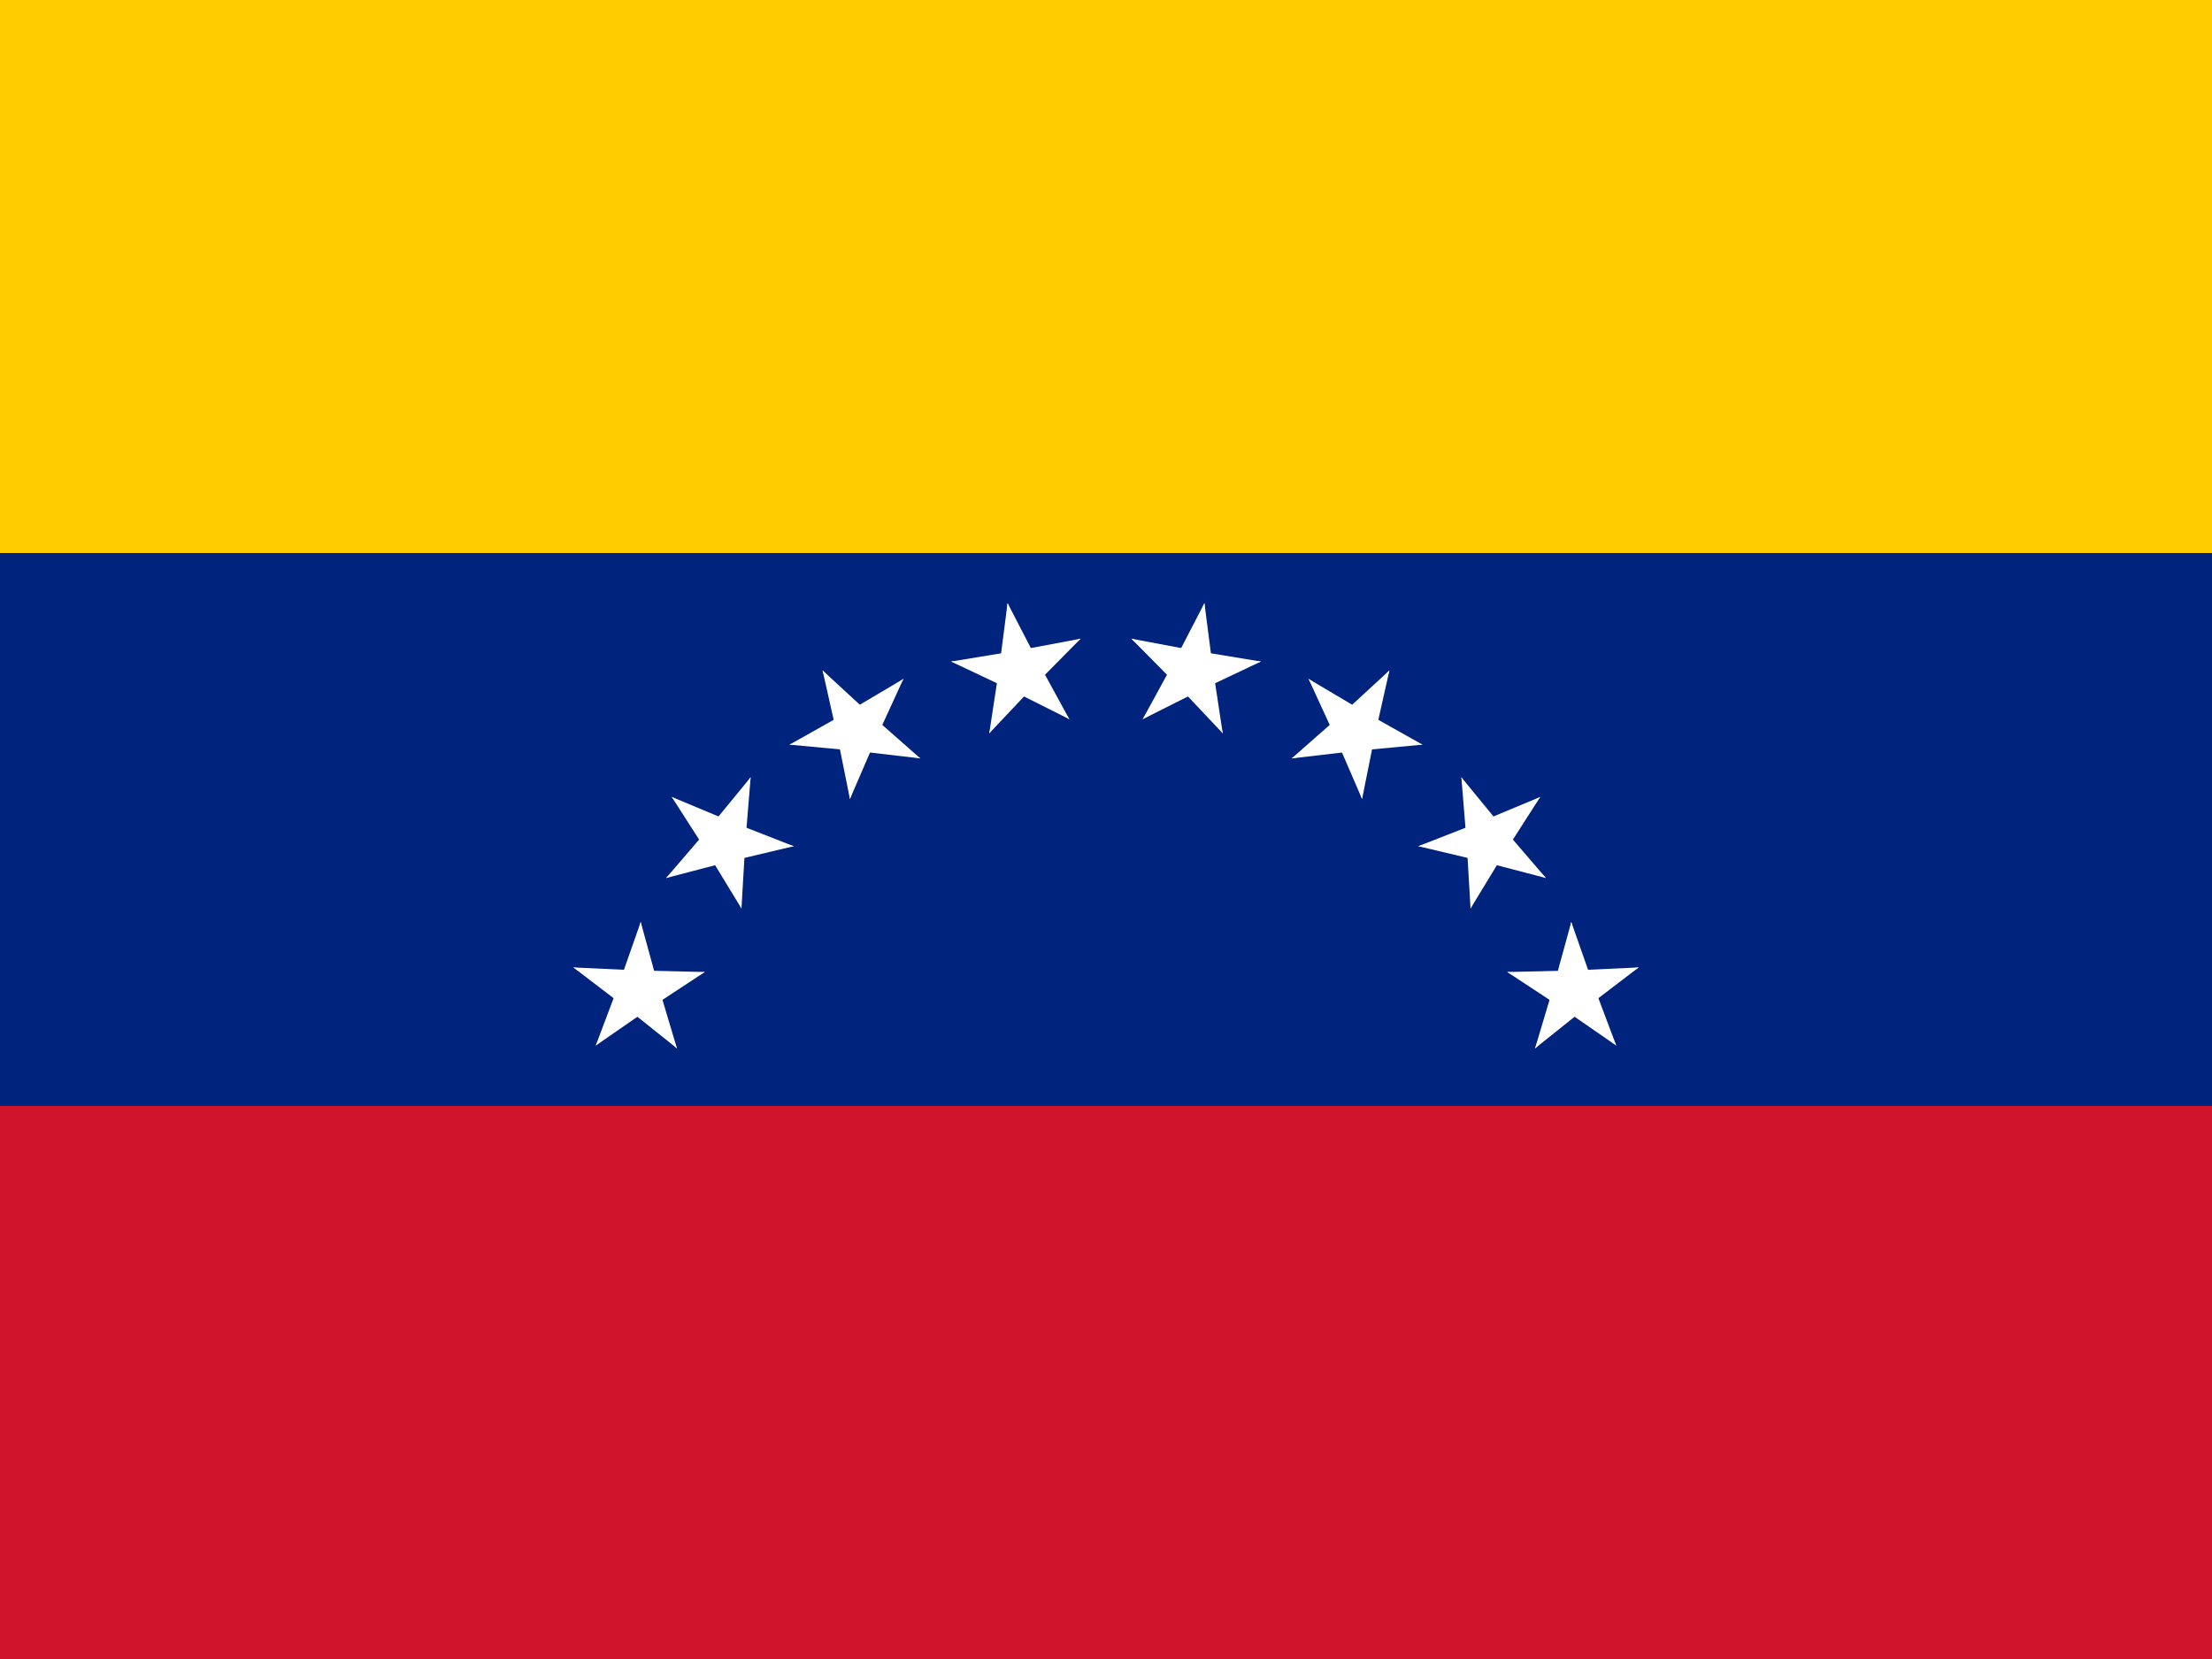
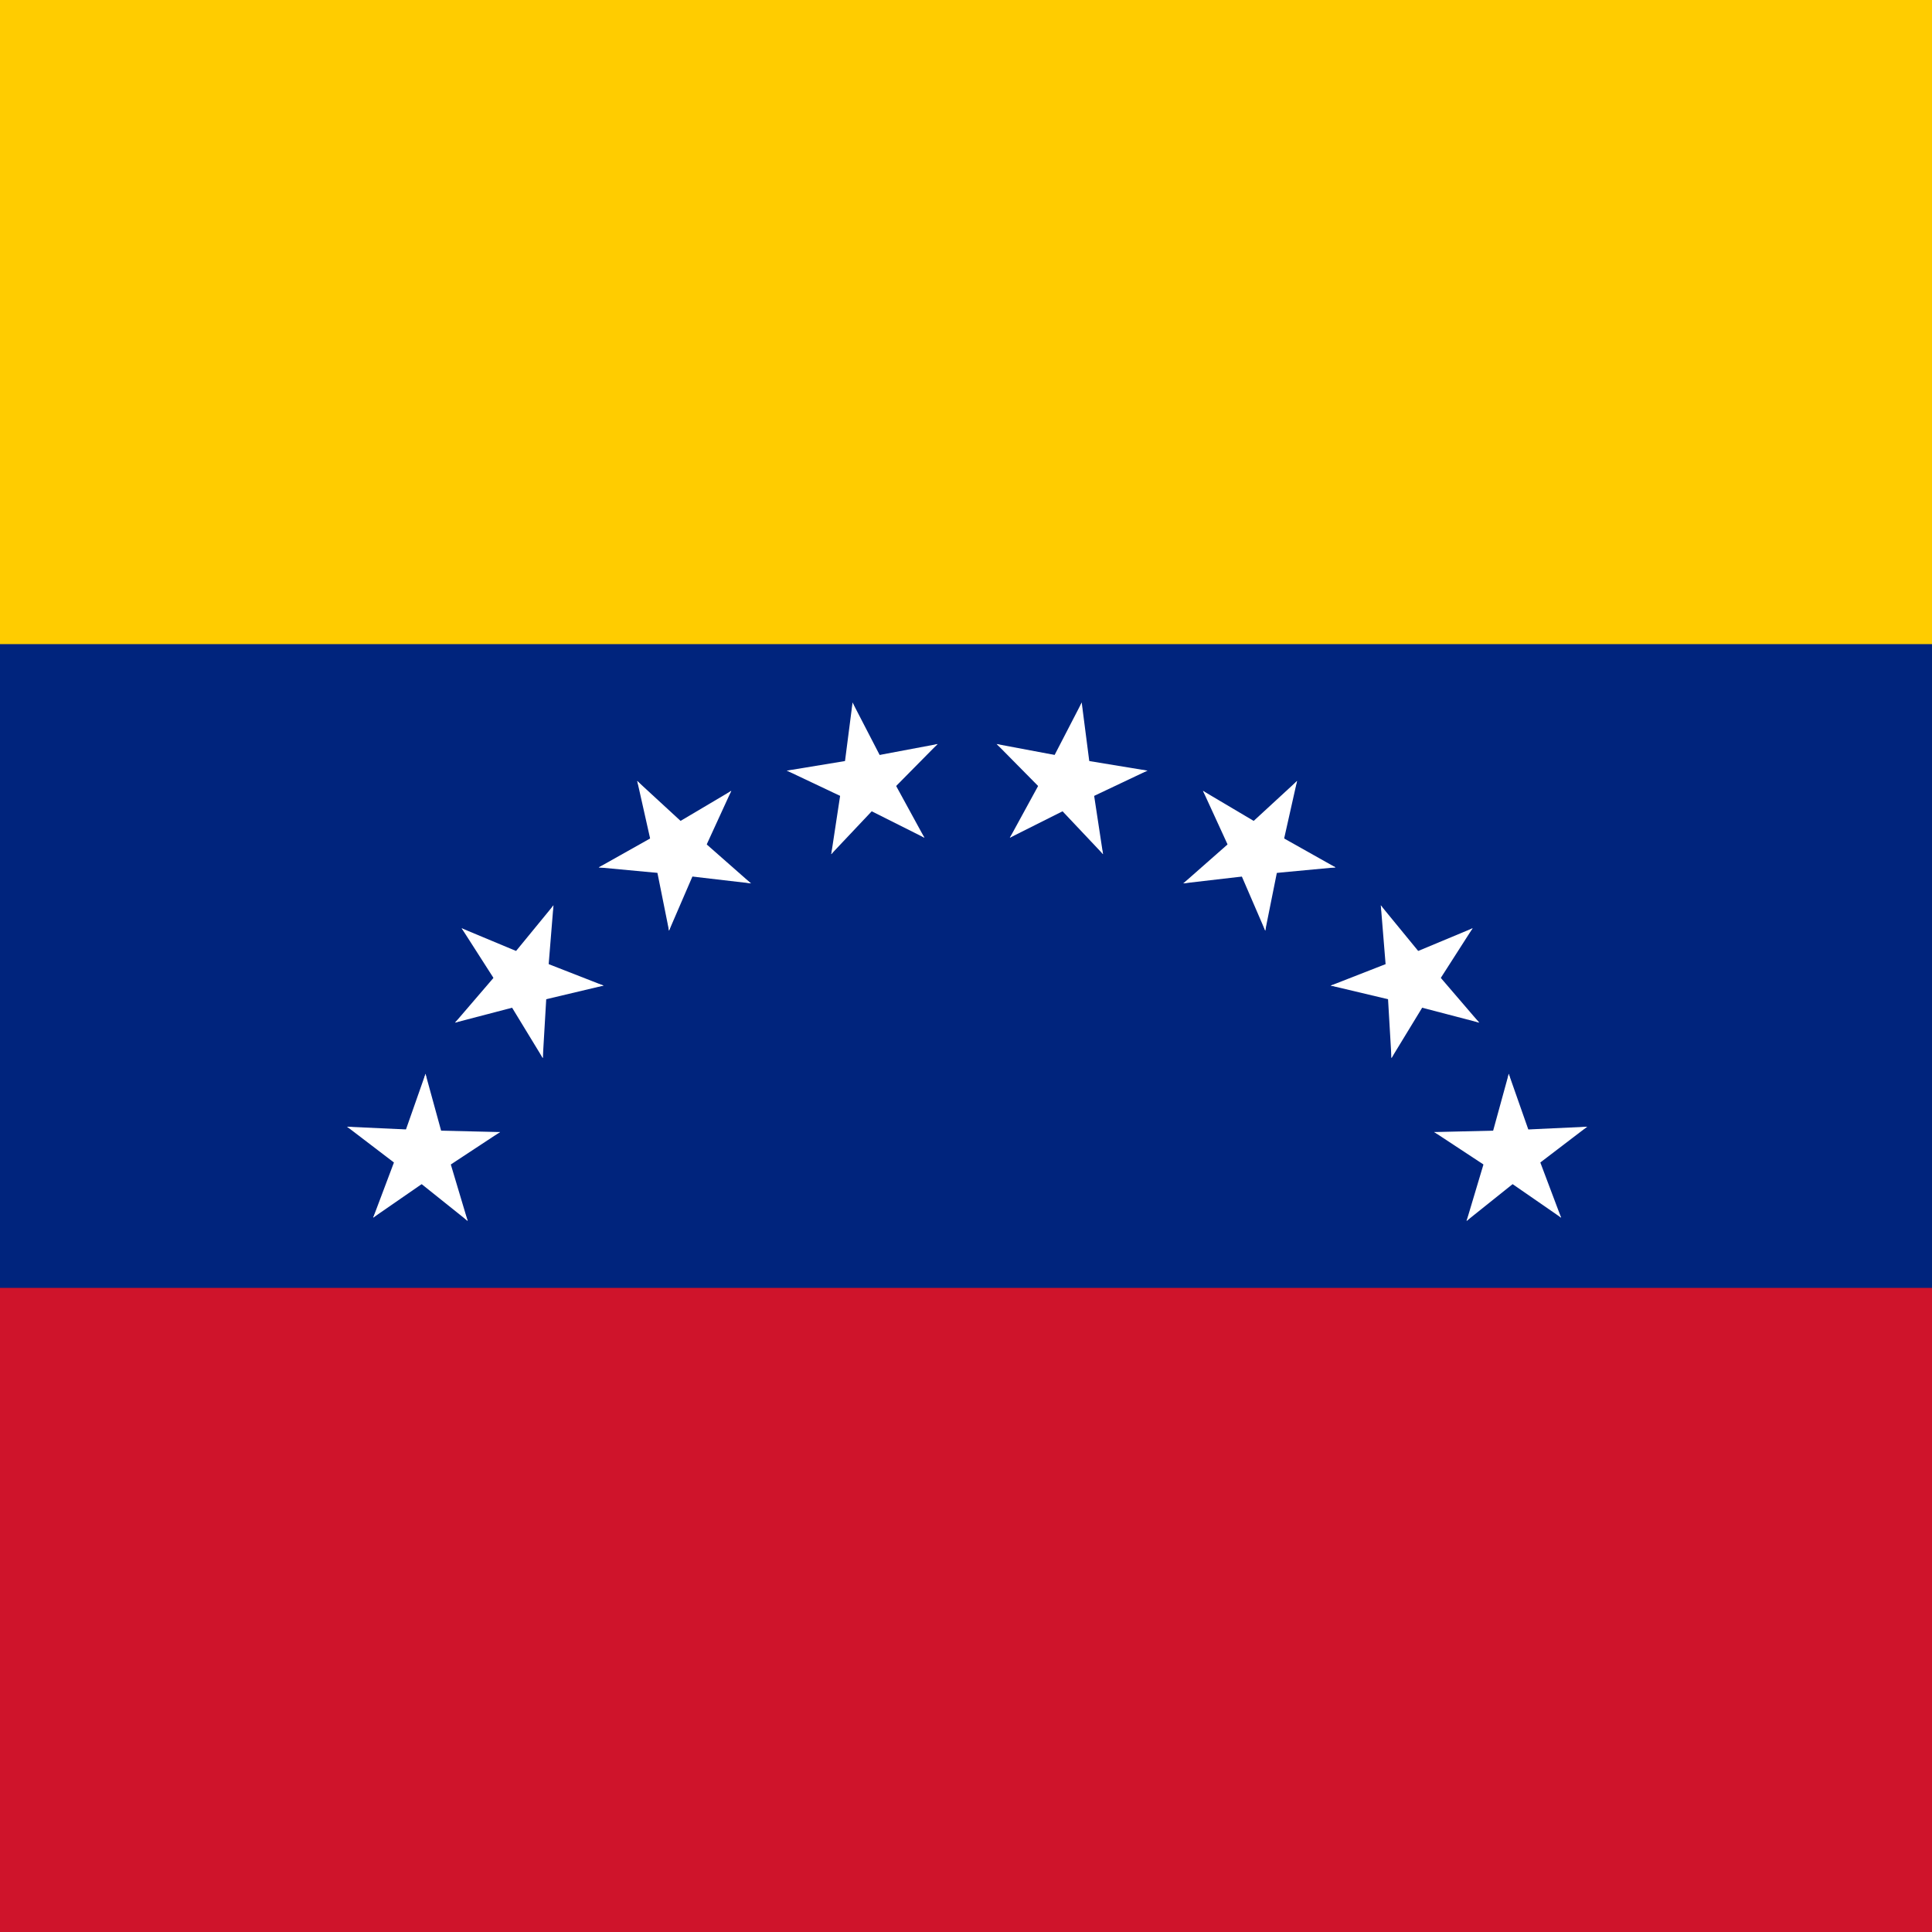
- <svg xmlns="http://www.w3.org/2000/svg" xmlns:xlink="http://www.w3.org/1999/xlink" id="flag-icon-css-ve" viewBox="0 0 640 480">
+ <svg xmlns="http://www.w3.org/2000/svg" xmlns:xlink="http://www.w3.org/1999/xlink" id="flag-icon-css-ve" viewBox="0 0 512 512">
  <defs>
    <g id="d" transform="translate(0 -36)">
      <g id="c">
        <g id="b">
          <path id="a" fill="#fff" d="M0-5L-1.5-.2l2.8.9z" />
          <use width="180" height="120" transform="scale(-1 1)" xlink:href="#a" />
        </g>
        <use width="180" height="120" transform="rotate(72)" xlink:href="#b" />
      </g>
      <use width="180" height="120" transform="rotate(-72)" xlink:href="#b" />
      <use width="180" height="120" transform="rotate(144)" xlink:href="#c" />
    </g>
  </defs>
-   <path fill="#cf142b" d="M0 0h640v480H0z" />
-   <path fill="#00247d" d="M0 0h640v320H0z" />
-   <path fill="#fc0" d="M0 0h640v160H0z" />
-   <g id="f" transform="matrix(4 0 0 4 320 336)">
+   <path fill="#cf142b" d="M0 0h512v512H0z" />
+   <path fill="#00247d" d="M0 0h512v341.3H0z" />
+   <path fill="#fc0" d="M0 0h512v170.7H0z" />
+   <g id="f" transform="translate(256.3 358.4) scale(4.265)">
    <g id="e">
      <use width="180" height="120" transform="rotate(10)" xlink:href="#d" />
      <use width="180" height="120" transform="rotate(30)" xlink:href="#d" />
    </g>
    <use width="180" height="120" transform="rotate(40)" xlink:href="#e" />
  </g>
-   <use width="180" height="120" transform="rotate(-80 320 336)" xlink:href="#f" />
+   <use width="180" height="120" transform="rotate(-80 256.3 358.4)" xlink:href="#f" />
</svg>
